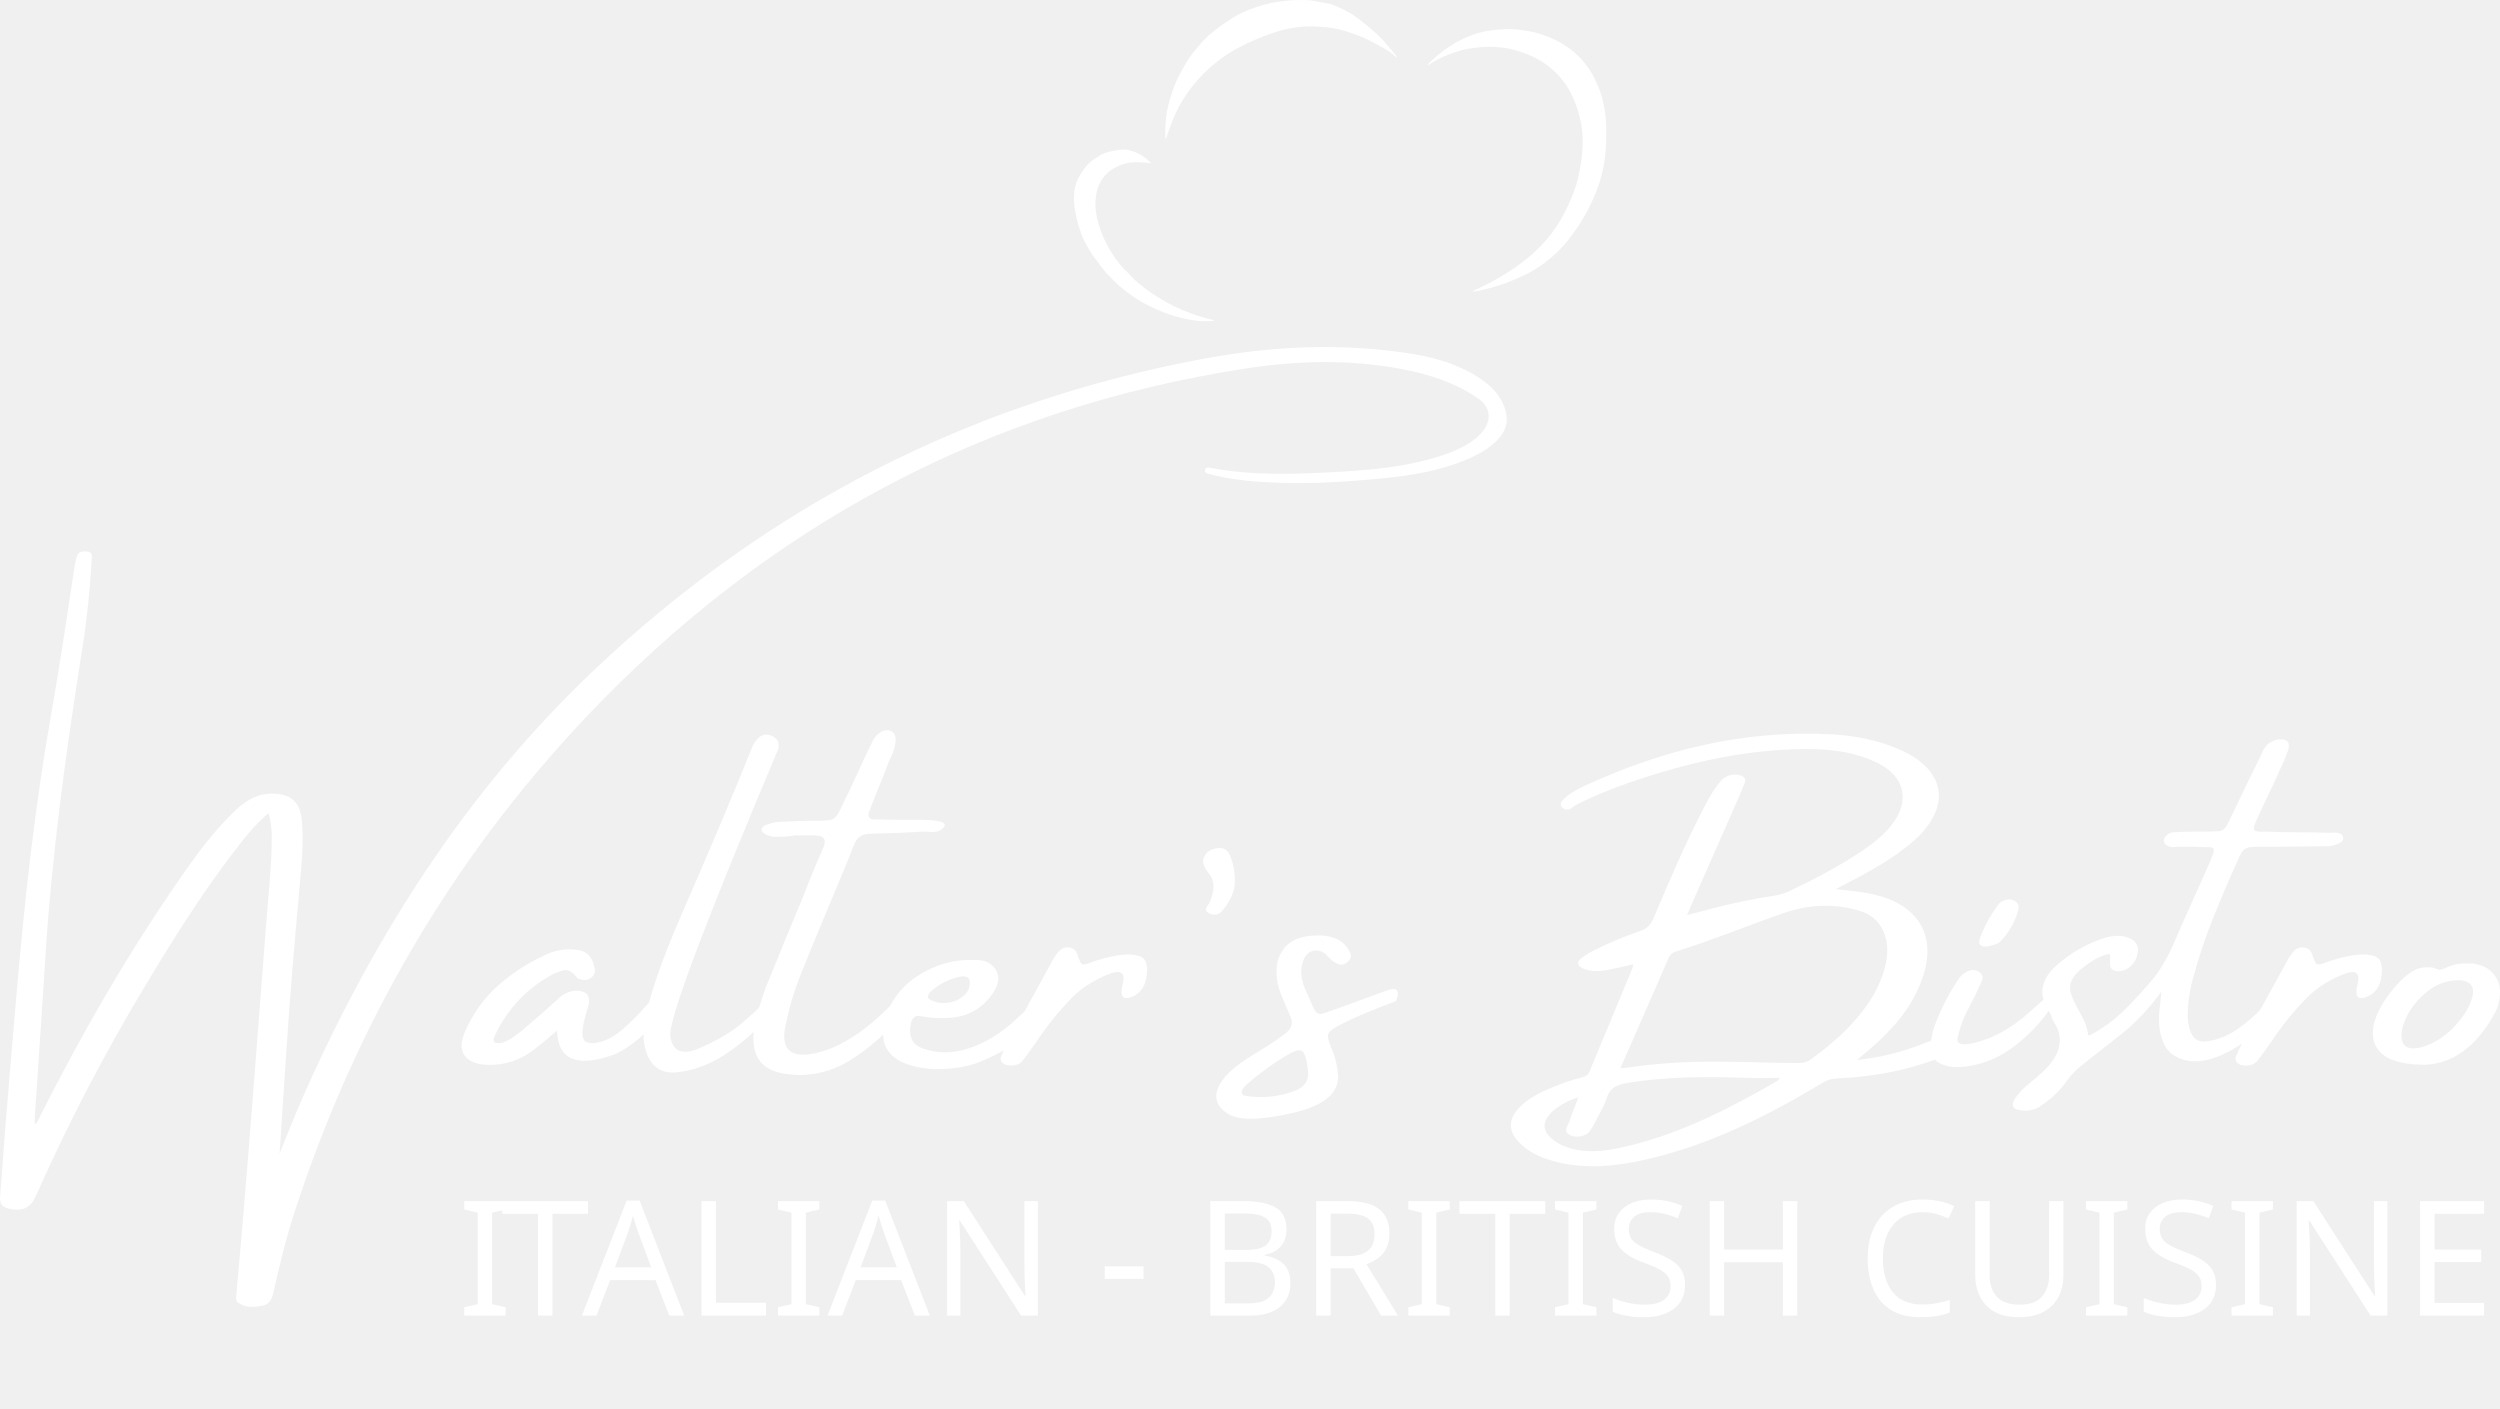
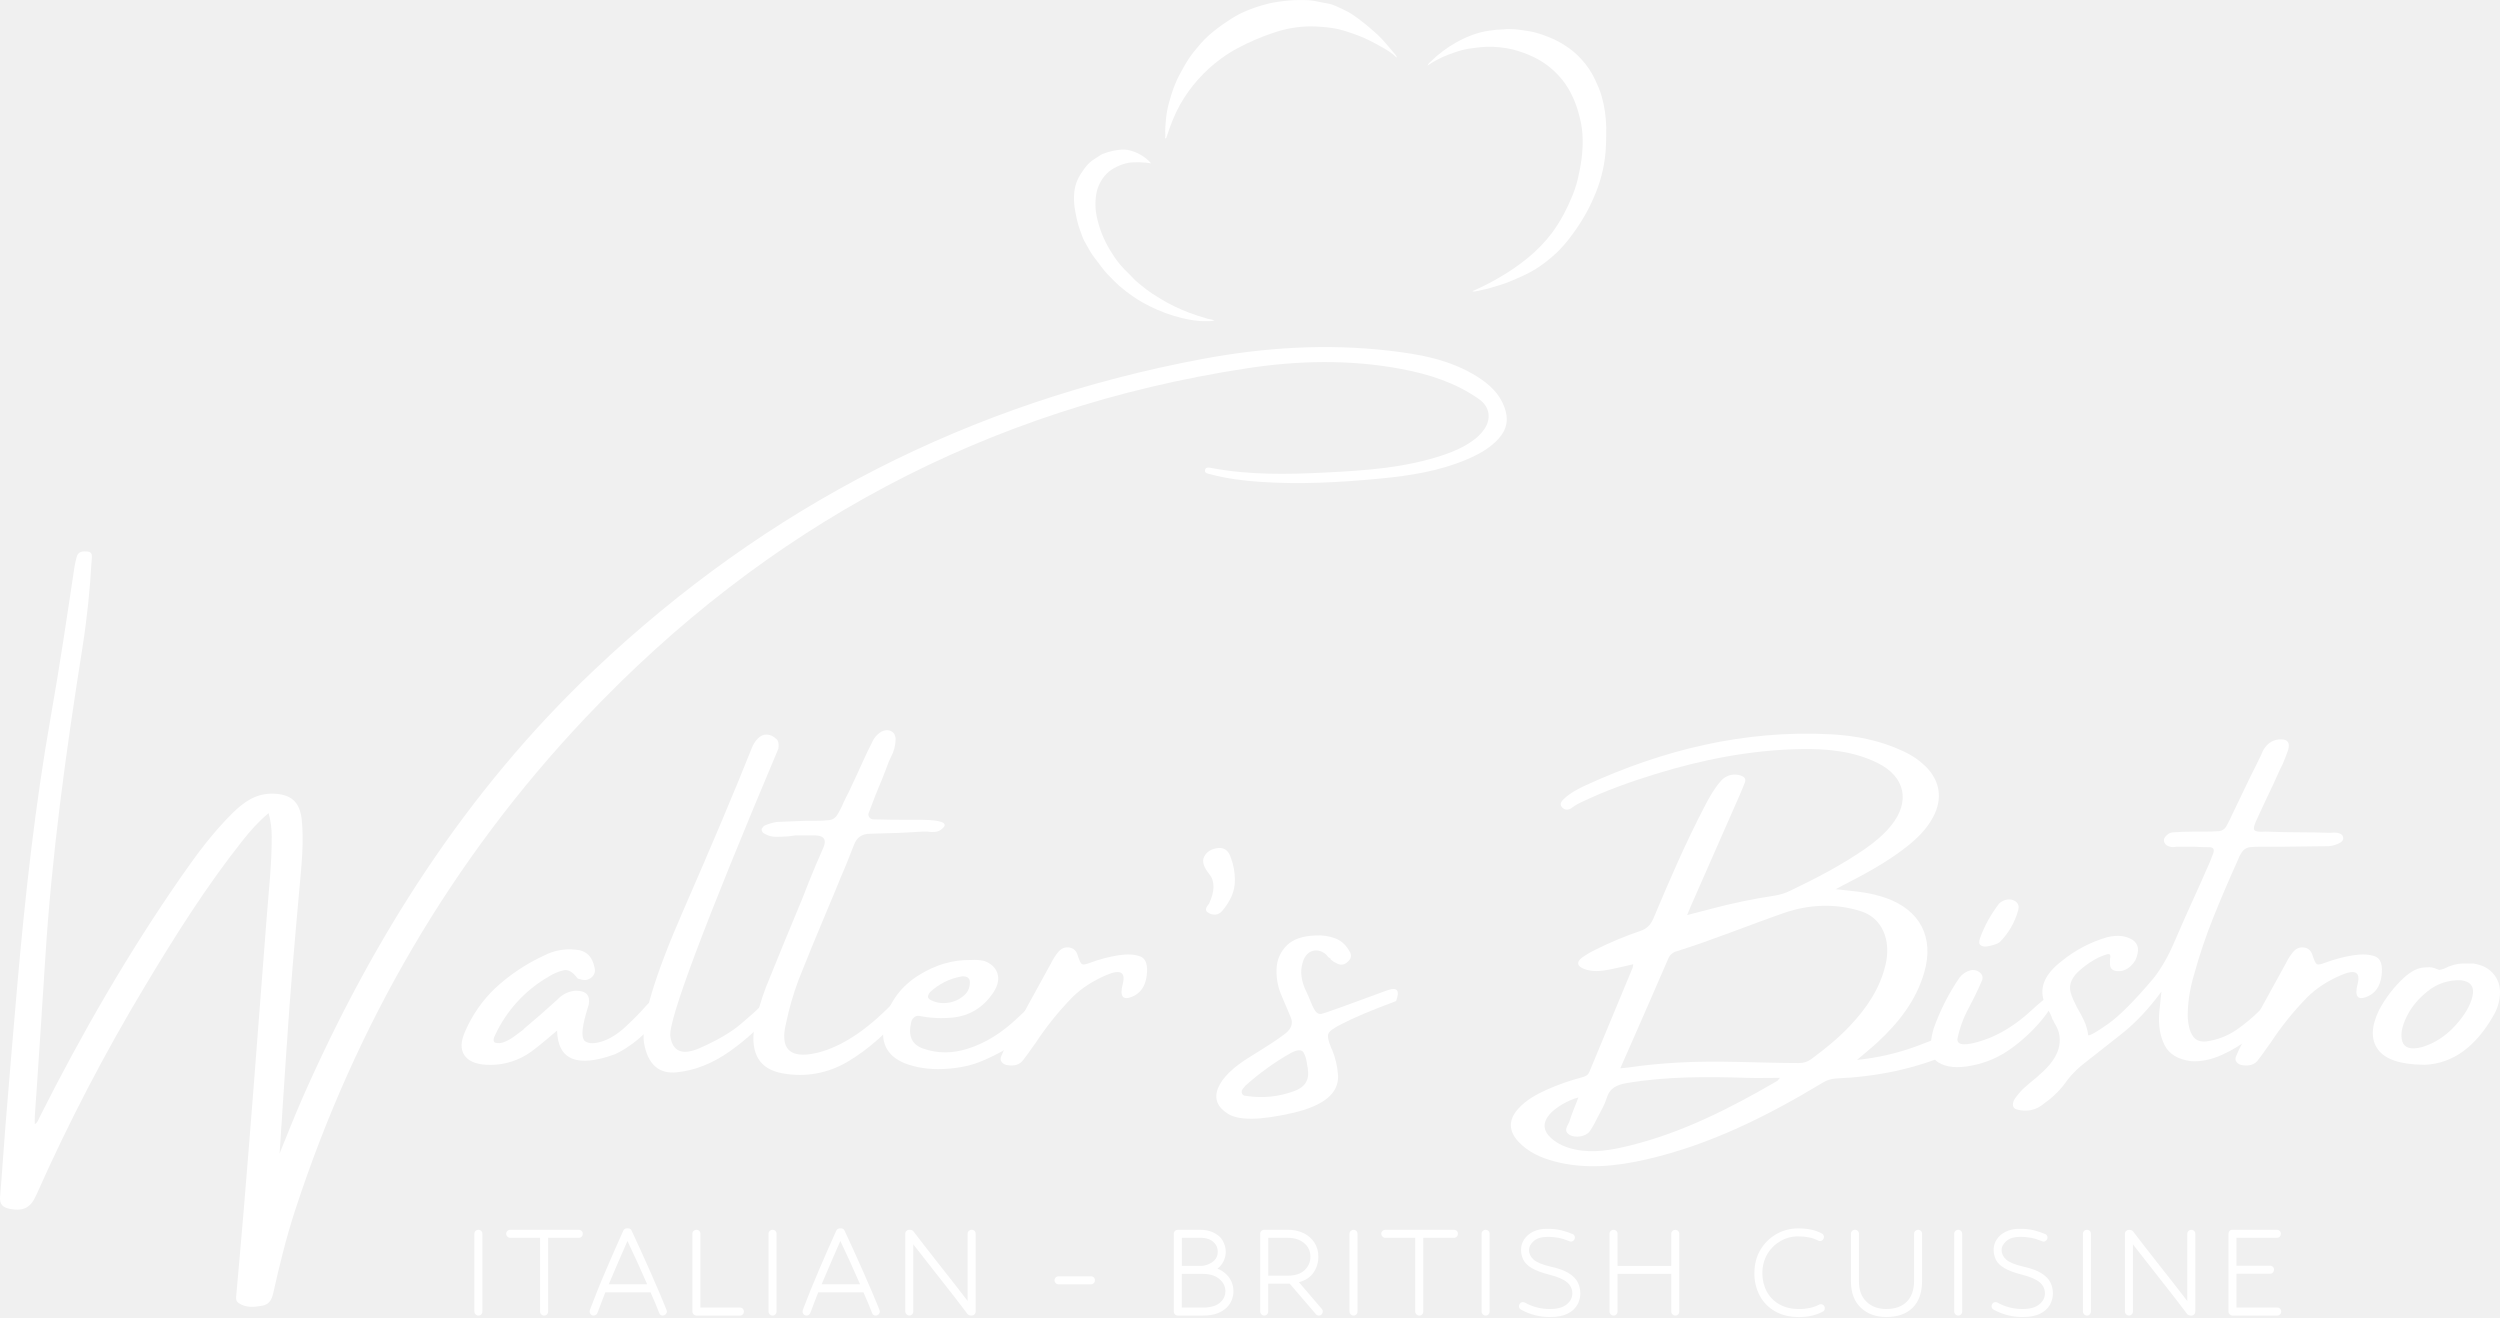
- <svg xmlns="http://www.w3.org/2000/svg" viewBox="0 0 2672.71 1505.87">
+ <svg xmlns="http://www.w3.org/2000/svg" viewBox="0 0 2672.71 1408.01">
  <defs>
-     <style>.cls-1,.cls-2{fill:#fff;}.cls-2{font-size:171.39px;font-family:Hubballi-Regular, Hubballi;letter-spacing:0.01em;}.cls-3{letter-spacing:-0.04em;}.cls-4{letter-spacing:0.01em;}</style>
+     <style>.cls-1{fill:#fff;}</style>
  </defs>
  <g id="Livello_2" data-name="Livello 2">
    <g id="Livello_1-2" data-name="Livello 1">
      <path class="cls-1" d="M1717.21,136.34a132,132,0,0,0-4.78-33c-1.7-6.5-4.57-12.56-7.38-18.65a85.44,85.44,0,0,0-14.55-21.51,84.5,84.5,0,0,0-17.7-14.77,97.27,97.27,0,0,0-16.53-8.55c-7.22-2.84-14.5-5.45-22.26-6.63-6.63-1-13.21-2.19-20-2.13-1.18,0-2.38,0-3.56,0a43.3,43.3,0,0,1-5.31.41,71.18,71.18,0,0,0-11.2,1.1,3.26,3.26,0,0,1-1.11.06c-13.22,1.74-25.36,6.65-36.82,13.13a129.3,129.3,0,0,0-25.86,19.47c-1.37,1.32-3.13,2.38-4,4.85a109.38,109.38,0,0,1,17.79-9.84,161.25,161.25,0,0,1,19.38-6.79A77.87,77.87,0,0,1,1576,51.3,119.4,119.4,0,0,1,1589.37,50a109.69,109.69,0,0,1,28,2.91A122.65,122.65,0,0,1,1639.62,61a87,87,0,0,1,27.44,20.67c9.11,10,15.1,21.9,19.25,34.72,1.32,4.08,2.34,8.24,3.3,12.42,2.73,11.85,2.88,23.82,1.8,35.84a179.31,179.31,0,0,1-3.44,21.22,124.15,124.15,0,0,1-6.64,22.61,211.4,211.4,0,0,1-9.78,20.92,162.8,162.8,0,0,1-12.17,19.37,155.81,155.81,0,0,1-26.08,27A221.59,221.59,0,0,1,1605,295.45a259.61,259.61,0,0,1-30.86,15.84,4.39,4.39,0,0,0,3.17.22c5.21-1.3,10.54-2,15.7-3.61,7-2.15,14.1-4,20.81-6.81,9.58-4.06,19.23-8,28.14-13.58a149.82,149.82,0,0,0,21.84-17,137.73,137.73,0,0,0,13.3-14.72,228.2,228.2,0,0,0,16.31-23.88,175.2,175.2,0,0,0,10-19.77,149.83,149.83,0,0,0,13.07-49.64C1717.16,153.78,1717.24,145.06,1717.21,136.34Z" />
      <path class="cls-1" d="M1246,148.07c-.88-.92,0-1.92-.13-2.87-.51-6.7.22-13.37.86-20a100.15,100.15,0,0,1,3.17-15.81c2.81-10.57,6.37-20.93,11.66-30.54,4.2-7.63,8.28-15.42,13.75-22.21,5.27-6.53,10.55-13.11,16.87-18.7a174.23,174.23,0,0,1,21-15.82,110.06,110.06,0,0,1,16.61-9.38,159.32,159.32,0,0,1,27-9.06A160.38,160.38,0,0,1,1399.1.24c6.65.41,12.94,2.4,19.43,3.32,7.07,1,13,4.59,19.25,7.4,5.82,2.64,11.09,6.57,16.25,10.47,6.47,4.87,12.64,10.1,18.62,15.55a120.05,120.05,0,0,1,8.95,9.5c3.4,3.84,6.65,7.83,10,11.73a10.49,10.49,0,0,1,1.76,2.93.48.48,0,0,1-.81,0c-4.72-4.88-10.61-8.18-16.41-11.42-7.71-4.31-15.53-8.51-23.83-11.61-9.21-3.44-18.53-6.83-28.28-8.17a168.45,168.45,0,0,0-23.6-1.75,125,125,0,0,0-39.58,7.05,248.73,248.73,0,0,0-37.91,16.36,147.77,147.77,0,0,0-17.55,11.06,156.4,156.4,0,0,0-43.77,49.14c-6.11,11-10.54,22.51-14.34,34.38C1247.05,146.92,1247,147.83,1246,148.07Z" />
      <path class="cls-1" d="M1291.37,340.86c-7-2-14-4.19-20.88-6.83-5.15-2-10.19-4.24-15.15-6.59a164.63,164.63,0,0,1-16-8.84,142.39,142.39,0,0,1-14.11-9.41c-5-4-10.22-7.8-14.61-12.64-2.72-3-5.75-5.83-8.66-8.72a97.76,97.76,0,0,1-13.46-17.6,114.31,114.31,0,0,1-14.37-32,90.71,90.71,0,0,1-2.53-11.88,67.19,67.19,0,0,1,0-15.91,41.44,41.44,0,0,1,11.31-24.58c5.42-5.71,15.87-10.55,23.79-11.84,6.29-1,17.48-.58,24,.62a45.29,45.29,0,0,0-25.08-14.37c-8-1.5-20.68,1.85-26.48,4.19a16,16,0,0,0-3.11,1.66c-1.63,1.11-4.4,2.82-6.74,4.37-6.21,4.09-9.59,8.9-13.64,15.09a43.36,43.36,0,0,0-7.1,19.11,71,71,0,0,0,1,21.41c1.34,6.89,2.63,13.79,5.25,20.36,1.46,3.65,2.43,7.55,4.32,11,3.7,6.61,7.09,13.4,11.94,19.37,4.42,5.45,8.14,11.44,13.12,16.48,4.1,4.16,8.07,8.43,12.45,12.31a160.49,160.49,0,0,0,14.55,11.22,137,137,0,0,0,17.87,10.48,163.52,163.52,0,0,0,34.22,12.64c8.66,2.09,17.4,3.64,26.35,3.37,2.74-.09,5.54.17,8.67-.64C1295.74,341.35,1293.47,341.46,1291.37,340.86Z" />
      <path class="cls-1" d="M704.65,1069.58q5.91,3.4.88,16.52A178.46,178.46,0,0,1,689.89,1104a118.61,118.61,0,0,1-18.16,14.88c-.51,0-.76.17-.76.51a87.43,87.43,0,0,1-13.87,7.82q-60.29,21.69-61.55-25.48-24.46,21.19-32.79,26a74.61,74.61,0,0,1-43.13,10.6q-17.16-1-23.33-10.47t1.13-25.61a142.53,142.53,0,0,1,31.53-45.4,200.48,200.48,0,0,1,53.22-35.56,58.62,58.62,0,0,1,32.79-6.06q17.16,1,20.69,19.42a9.55,9.55,0,0,1-2.78,9.84q-5.55,5.05-12.86,2.27a5.31,5.31,0,0,1-1.39-.25,3.15,3.15,0,0,1-1.39-.76q-7.31-10.08-14.75-8.45a53,53,0,0,0-15.77,6.69A140.44,140.44,0,0,0,529,1107.29a10.11,10.11,0,0,0-1.26,3.91,3.58,3.58,0,0,0,1.26,3.4,14.58,14.58,0,0,0,10.09-.63,46.4,46.4,0,0,0,11.1-6.3q5.55-4.17,9.33-6.94l.51-.75q18.4-15.39,36.07-31.53a29.25,29.25,0,0,1,19.42-9.34q16.65,0,13.87,14.88-1.51,5.57-3.28,11.1-6.55,24-.5,28.13t18.54,0q12.48-4.17,25-15.89t21.06-21.44Q698.72,1066.17,704.65,1069.58Z" />
      <path class="cls-1" d="M811,1077.78q8.31-8.33,13.87-9.33c3.7-.67,6.09-.09,7.19,1.76s.38,4.38-2.15,7.57a257.91,257.91,0,0,1-49.69,46.16q-27.5,19.43-56.63,22.45t-35.18-31.79q-4.54-34.55,41.87-140.75t73.4-174a29.22,29.22,0,0,1,6.81-10.59q6.06-6.06,14.38-2.78a19.31,19.31,0,0,1,5.55,4q2.77,2.78,1.76,9.83-119.31,283-115.52,307.74t31.91,12.23q28.11-12.48,43.38-25.48T811,1077.78Z" />
      <path class="cls-1" d="M972.4,1076.26q-33.81,39.87-66.21,58.78a99.68,99.68,0,0,1-69.37,12.48q-36.95-6.43-30.4-49.56a285.29,285.29,0,0,1,12.36-42.38q19.43-48.18,39.35-95.85,6.55-17.15,13.88-34.56c1.17-2.52,2.27-5,3.28-7.56q2.76-6.32,5.55-12.87,4-11.1-8.83-11.6h-21.7c-2.52.34-5.13.67-7.82,1q-6.56.51-13,.5a23.13,23.13,0,0,1-12-3.28,4.34,4.34,0,0,1-2.39-1.89,5.71,5.71,0,0,1-.89-3.15,14.53,14.53,0,0,1,1.64-2.4,5.76,5.76,0,0,1,2.9-1.89,54,54,0,0,1,11.61-3.28q15.63-.75,31-1.26H872a107.13,107.13,0,0,0,15-.76,11.39,11.39,0,0,0,7.94-5.29A92.68,92.68,0,0,0,902,857.57q2.28-5,5.55-11.1,8.32-17.65,16.65-36.07,3.78-8.32,7.82-16.14a25.15,25.15,0,0,1,10.34-12.11q6.81-3.27,11.86.51a6.65,6.65,0,0,1,2.39,3.28,11.31,11.31,0,0,1,.89,4,41.3,41.3,0,0,1-5,19.42q-1,2-2.27,4.8-3.29,9.07-7.06,18.41-7.32,17.16-13.87,35.06c-1.18,2.19-1.23,4.12-.13,5.8a5.46,5.46,0,0,0,4.92,2.53q17.91.5,35.06.5h17.66q27.74.51,22.19,7.82-3.78,4.29-8.19,4.92a29,29,0,0,1-9-.13h-5.55q-28.24,1.77-56,2.27-12.85,0-17.15,11.61-4.53,11.1-8.83,22.19-6.3,14.64-11.85,28.51-5.55,13.11-11.1,26.48Q867,1014,853.59,1048a304,304,0,0,0-13.11,45.41q-10.61,42.12,32.54,32.28,42.38-10.08,88.78-61Q982,1051.8,972.4,1076.26Z" />
      <path class="cls-1" d="M1101.8,1101.24a143.89,143.89,0,0,1-34,24.59q-19.44,10.22-32.54,13.37a137,137,0,0,1-27,3.66q-22.2,1-40.87-6.06-30.51-12.36-21.18-47.17,8.82-30,35.81-46.91t55.75-16.4h.5a47.26,47.26,0,0,1,13.88,1q11.09,4,14.12,13.12t-4,20.18q-16.15,24.46-43.89,27.24a118.81,118.81,0,0,1-35.57-1.77,6.75,6.75,0,0,0-5.8,1.77,9.15,9.15,0,0,0-3,5.55q-5,21.69,13.37,27.74,22.71,7.83,47.17,0,28.24-8.82,53.73-33.29t29.38-22.83q3.92,1.65,2.4,9.46Q1116.42,1086.86,1101.8,1101.24Zm-107.46-40.61a10.47,10.47,0,0,0-2.14,3.9c-.42,1.44.13,2.74,1.64,3.92a29.64,29.64,0,0,0,19.17,3.65,32,32,0,0,0,17.53-7.82,17.59,17.59,0,0,0,6.18-15.76,5.18,5.18,0,0,0-3.53-4.16,11.29,11.29,0,0,0-5.55-.38A65.28,65.28,0,0,0,994.34,1060.63Z" />
      <path class="cls-1" d="M1225.9,1043.22q-2.26,17.4-16.4,22.7t-9.2-13.87q4.92-19.17-17.28-9.71t-36.58,23.83a322,322,0,0,0-39.34,48.94q-1.77,2.27-2.78,3.78-5,7.32-10.09,13.88a13.74,13.74,0,0,1-7.69,5.67,21.47,21.47,0,0,1-9,.38,9.56,9.56,0,0,1-6.56-3.28c-1.51-1.85-1.67-4-.5-6.56a147.26,147.26,0,0,1,6.56-13.87q22.7-42.12,46.16-84.5a1.47,1.47,0,0,0,.5-1,65.5,65.5,0,0,1,7.82-12.11q5-5.55,11.61-4.54t8.82,7.82q2.77,8.84,4.8,10t9.08-1.64a156.47,156.47,0,0,1,29.51-7.82q14.37-2.28,23.58,1.13T1225.9,1043.22Z" />
      <path class="cls-1" d="M1299.77,907q12.12-2.78,16.15,10.09a66.54,66.54,0,0,1,4.29,23.21A42.4,42.4,0,0,1,1316.3,959a69.53,69.53,0,0,1-9.46,14.63q-3.28,3.78-7.19,4.16a12.26,12.26,0,0,1-7.69-1.89q-5.57-2.77.5-9.58,9.58-20.43.38-31.78T1287.29,916Q1290.94,908.77,1299.77,907Z" />
      <path class="cls-1" d="M1492.52,1070.21q-39.86,14.89-57.51,24.22-12.87,6.3-14.76,10.46t2.9,15.26a3,3,0,0,0,.76,1.52,88.14,88.14,0,0,1,6.56,27.74q1.76,29-49.32,40.61t-68.35.76q-17.28-10.85-10.6-27.49t34.69-33.8q28-17.16,37.45-24.72t5.68-16.9c-.84-2.19-1.77-4.37-2.77-6.56q-3.29-7.82-6.82-16.14a64.48,64.48,0,0,1-5.67-29.77,36.68,36.68,0,0,1,10.85-24.59q10-10,30.89-10.72a51.49,51.49,0,0,1,21.19,3.15q9.33,3.66,14.89,13.5,4.53,6.81-2.78,12.36a9,9,0,0,1-10.34,1,26.58,26.58,0,0,1-6.81-4.28v-.76c-1-.67-1.94-1.34-2.78-2a13.39,13.39,0,0,0-3.28-3.53q-6.55-4.78-13.24-2.9t-10,10.21a40.47,40.47,0,0,0-2.27,13.37,48.91,48.91,0,0,0,3.78,16.15q2.28,4.79,4,8.83,4.27,11.1,7.06,15.26t6.68,3.53q3.91-.63,71.51-25.61Q1498.83,1053.57,1492.52,1070.21Zm-109.22,96.36q17.65-6.06,14.88-23.71a9,9,0,0,0-.5-2.78q-1-9.58-4-14.75t-13.62.37a277.18,277.18,0,0,0-48.43,34.81c-1,1.18-1.93,2.27-2.78,3.28l-.5.76a4.39,4.39,0,0,0-.5,4.54q1,2.52,4.54,2.52A101.35,101.35,0,0,0,1383.3,1166.57Z" />
      <path class="cls-1" d="M2181.71,1091.78a178.9,178.9,0,0,1-31.91,29.38,105.16,105.16,0,0,1-41.62,18q-23.2,4.66-36.07-3.41t-5-35.81a235.83,235.83,0,0,1,27.74-54.74,21.4,21.4,0,0,1,11.6-7.82,11.24,11.24,0,0,1,9.72,1.89c2.77,2.11,3.82,4.75,3.15,8q-3.78,9.08-8.32,18.16t-6.06,11.85a118.49,118.49,0,0,0-12.36,33.8q0,10.1,27,1.27t52.47-32.42q25.47-23.58,24.34-13.87T2181.71,1091.78Zm-44-84.38a19.6,19.6,0,0,1-5.17,2.4,43.44,43.44,0,0,1-8.32,2q-4.42.63-6.94-1.39c-1.68-1.34-1.76-4-.25-8.07a141.7,141.7,0,0,1,8.45-18.54,165.07,165.07,0,0,1,11.48-17.53,15.78,15.78,0,0,1,9.83-4.67,11.49,11.49,0,0,1,8.83,2.78q3.53,3.15,2,8.7A76.76,76.76,0,0,1,2137.69,1007.4Z" />
      <path class="cls-1" d="M2310.73,1060.12q-19.93,27.24-42.63,45.28t-38.34,30.14a103.72,103.72,0,0,0-19.42,18.92,97.48,97.48,0,0,1-24,24.47q-7.58,6.55-15.39,7.94a31.69,31.69,0,0,1-15.14-.88,4.92,4.92,0,0,1-3.78-4c-.33-2,.25-4.37,1.77-7.06a77.64,77.64,0,0,1,9.33-11.1q7.32-6.55,14.88-12.61a8.32,8.32,0,0,0,1.77-1.77q27.24-22.7,21.18-45.9a43.77,43.77,0,0,0-5-10.6,9.07,9.07,0,0,0-1.77-3.28,34.52,34.52,0,0,0-2.77-6.81,75.9,75.9,0,0,1-6.56-13.37q-6.81-22.18,19.42-42.12a137,137,0,0,1,48.69-25.48q16.14-3.78,26.73,2.78,10.1,6.55,3.28,21.69-5.55,9.33-14.37,11.6-12.12,1.77-12.87-6.55v-6.31a6.4,6.4,0,0,0,.13-4.16c-.42-.93-1.48-1.18-3.16-.76a75.53,75.53,0,0,0-9.08,3.41,92.33,92.33,0,0,0-18.91,12.61q-14.38,11.85-11.1,24.47a52.31,52.31,0,0,0,2.77,7.82q2.28,4.53,4,8.32,4.28,7.32,7.69,14.5a50,50,0,0,1,4.41,15.52q3.28.49,21.32-12.24t48.56-48.81q12.35-15.63,22.32-39t27.11-60.91l10.6-24,3.28-8.32q3.27-7.82-3.79-7.82-7.82,0-15.63-.5h-19.43a14.11,14.11,0,0,1-10.59-1.52,9,9,0,0,1-2.4-3.15,6,6,0,0,1,.13-4.67,14.14,14.14,0,0,1,4.29-4.41,9.57,9.57,0,0,1,5.29-1.64q9.84-.76,20.44-.76h12.36q7.56,0,15.89-.5a10,10,0,0,0,7.82-5.05q3.27-6,6.05-12.1l18.41-38.35q6.55-13.36,12.87-26l.5-1.26a25.46,25.46,0,0,1,2.27-4.79q7.07-11.1,19.42-10.59,9.84.49,6.56,11.6-2.26,6.55-5.55,14.38l-2.77,5.55-7.32,16.14q-8.82,18.42-17.15,36.57-5,10.1-3.28,12.62t12.11,1.76q19.43.76,38.84.76,13.88,0,27.75.5h2.78a25.17,25.17,0,0,1,7.06,0,11.72,11.72,0,0,1,5.3,2.27c.33.68.67,1.39,1,2.15a3.55,3.55,0,0,1,0,2.65,5.22,5.22,0,0,1-2.14,2.9,15.73,15.73,0,0,1-2.9,1.64,30.41,30.41,0,0,1-14.38,2.77h-2.27l-42.12.51h-25q-5.05,0-10.6.5a12.16,12.16,0,0,0-9.33,6.31,23.92,23.92,0,0,0-3.28,6.55q-13.87,30.52-26.36,61.55a559.12,559.12,0,0,0-20.81,61.55q-7.32,24.46-6.81,46.66.75,12.36,5.42,19.3t14.76,5.67a74.54,74.54,0,0,0,31.78-12.23,180.52,180.52,0,0,0,24.72-20.56,127.2,127.2,0,0,1,21.19-18.16q4.79-2.78,6.18-1.64a3.79,3.79,0,0,1,1.14,3.53,15.52,15.52,0,0,1-1.27,4.67,41.37,41.37,0,0,1-5.92,9.46q-3.66,4.41-4.67,5.67l-.5.51a173.76,173.76,0,0,1-25.1,24.09,144.23,144.23,0,0,1-31.91,19.42q-16.9,7.44-32.29,6.43-21.18-2.77-28.38-17.28t-5.67-34.43Z" />
      <path class="cls-1" d="M2546.07,1043.22q-2.27,17.4-16.4,22.7t-9.2-13.87q4.92-19.17-17.28-9.71t-36.58,23.83a322.08,322.08,0,0,0-39.35,48.94c-1.17,1.51-2.1,2.77-2.77,3.78q-5,7.32-10.09,13.88a13.74,13.74,0,0,1-7.69,5.67,21.47,21.47,0,0,1-9,.38,9.54,9.54,0,0,1-6.56-3.28c-1.51-1.85-1.67-4-.5-6.56a147.26,147.26,0,0,1,6.56-13.87q22.7-42.12,46.16-84.5a1.47,1.47,0,0,0,.5-1,65,65,0,0,1,7.82-12.11q5-5.55,11.6-4.54t8.83,7.82q2.78,8.84,4.8,10t9.08-1.64a156.47,156.47,0,0,1,29.51-7.82q14.37-2.28,23.58,1.13T2546.07,1043.22Z" />
      <path class="cls-1" d="M2591.22,1138.32h-.76q-36.57-.51-48.17-16.27t1-42a130.07,130.07,0,0,1,26.74-34.81,54.09,54.09,0,0,1,11.35-8.07,27.92,27.92,0,0,1,13.12-3,18,18,0,0,1,9.84,1.51,30,30,0,0,1,3.53,1.27,30.31,30.31,0,0,0,8.32-2.78,8.7,8.7,0,0,1,2.78-1.26,41.67,41.67,0,0,1,17.65-2.78h7.82q14.88,2.28,22.45,12.49t5.3,24.85a48.59,48.59,0,0,1-5.55,16.64q-29,52-73.91,54.24Zm39.85-90.31a52.37,52.37,0,0,0-35.44,11.48q-15.51,12.24-23.07,28.13t-4.17,26.1q3.41,10.21,21.06,5.68,19.93-6.06,35.19-22.7t18.67-31.66Q2646.72,1050,2631.07,1048Z" />
      <path class="cls-1" d="M287.14,869.26c-11.16,9.4-19.62,19.08-27.62,29.16-38.81,48.92-72,101.62-104.06,155.07A2043.88,2043.88,0,0,0,38.77,1277.66c-6.06,13.73-13.81,17.44-28.16,14.75C3.21,1291-.63,1287.65.08,1279.36c2.18-25.41,3.72-50.86,5.79-76.28q6-73.83,12.42-147.64c8.49-97.07,19.12-193.89,36.1-289.91,9.35-52.84,17.2-105.92,25.16-159a98.86,98.86,0,0,1,2.38-11c1.66-6.12,6.5-6.39,11.59-5.89,5.75.57,4.73,5.08,4.52,8.61-1.79,31.36-4.92,62.63-9.83,93.64-17.66,111.38-33.1,223-40,335.66-3.38,55.46-7.31,110.89-11,166.34-.15,2.38,0,4.78,0,7.91,3.26-1.82,3.79-4.82,5-7.2C87.32,1105,137.31,1018.36,194.59,936c16.27-23.39,33.3-46.22,53.6-66.34,12.06-11.94,25.27-21.59,43.58-21.17,19.57.45,29,8.88,30.89,28.53,2.28,23.68-.23,47.22-2.35,70.73-5.18,57.48-10.23,115-13.91,172.56-2.36,36.92-4.9,73.82-7.51,112.86,8.43-20.53,15.67-39.29,23.75-57.67,75.87-172.59,175.37-329.4,313-459.64,184.17-174.25,401.07-285.7,650.64-332.23,65.74-12.26,132.17-16.39,198.89-8.71,32.93,3.8,65.46,9.66,94.2,27.79,12.62,8,23.33,17.53,28.89,32.31,4.93,13.14,2.83,24.1-6.31,34.15s-21,16.53-33.44,21.84c-29.73,12.7-61.28,17.58-93.1,20.63-42.78,4.11-85.67,6.47-128.67,3.48-17.67-1.23-35.19-3.43-52.34-8-2.69-.72-7-1-6.12-4.78.82-3.58,4.9-2.38,7.65-1.87,39.89,7.42,80.14,6.76,120.35,4.74,43.14-2.17,86.3-4.95,127.7-19.07,10.44-3.56,20.48-8,29.59-14.37a50.1,50.1,0,0,0,13.21-12.84c7.91-11.65,5.81-24.23-5.73-32.32-24.9-17.49-53.17-26.53-82.69-32.1-55-10.36-110.27-9.16-165.21-.77C1054.26,436.3,819,563.17,626,767.25c-143.15,151.43-245.62,328.23-310.43,526.5-9.51,29.1-16.78,58.82-23.44,88.68-1.54,6.89-4.26,12.15-11.74,13.49-8.84,1.6-17.71,2.43-25.62-3.1-3.09-2.15-2.37-5.76-2.09-9,2.59-29.68,5.33-59.34,7.79-89q5.52-66.6,10.72-133.23,7-89.91,13.85-179.83c2.21-29.17,5.6-58.27,5.45-87.58A92.71,92.71,0,0,0,287.14,869.26Z" />
    </g>
    <g id="Livello_3" data-name="Livello 3">
-       <text class="cls-2" transform="translate(489.48 1406.46)">I<tspan class="cls-3" x="45.76" y="0">T</tspan>
-         <tspan class="cls-4" x="132.65" y="0">ALIAN - BRITISH CUISINE</tspan>
-       </text>
+       <path class="cls-1" d="M515.7,1402.18a4.27,4.27,0,0,1-1.2,3,4,4,0,0,1-3.08,1.28,4.39,4.39,0,0,1-4.29-4.28v-83.12a4,4,0,0,1,1.29-3.09,4.31,4.31,0,0,1,3-1.2,4.11,4.11,0,0,1,4.28,4.29Z" />
+       <path class="cls-1" d="M581.69,1406.46a4.07,4.07,0,0,1-3-1.28,4.11,4.11,0,0,1-1.29-3v-78.84h-32a4.37,4.37,0,0,1-4.28-4.28,4.06,4.06,0,0,1,1.28-3.09,4.31,4.31,0,0,1,3-1.2h73.36a4.11,4.11,0,0,1,4.28,4.29,4.27,4.27,0,0,1-1.2,3,4.05,4.05,0,0,1-3.08,1.28H586v78.84a4.27,4.27,0,0,1-1.2,3A4,4,0,0,1,581.69,1406.46Z" />
+       <path class="cls-1" d="M708.68,1406.46a3.88,3.88,0,0,1-3.94-2.74q-1.71-4.62-4.11-10.28t-5.14-11.83H647.16q-2.42,6.18-4.55,11.74t-3.85,10.2a4.2,4.2,0,0,1-1.72,2.14,4.6,4.6,0,0,1-2.57.77,3.9,3.9,0,0,1-2.82-1.28,4.3,4.3,0,0,1-1.29-3.17,6.15,6.15,0,0,1,.26-1.46c.17-.62.65-1.91,1.45-3.85Q635,1389,639,1379t8.65-20.73q4.64-10.8,9.43-21.77t9.25-20.74a4.2,4.2,0,0,1,4.11-2.57h.69q3.09,0,4.11,2.4,4.63,9.94,9.86,21.42t10.2,22.71q5,11.23,9.08,20.91t6.68,16a31.05,31.05,0,0,1,1.63,4.11,7.31,7.31,0,0,1,.26,1.37,4.39,4.39,0,0,1-4.29,4.28ZM691.89,1373q-5-11.47-10.46-23.48t-10.62-22.79q-4.8,11-10,22.88t-10,23.39Z" />
+       <path class="cls-1" d="M744.5,1406.46a4.37,4.37,0,0,1-4.28-4.28v-83.12a4,4,0,0,1,1.28-3.09,4.31,4.31,0,0,1,3-1.2,4.11,4.11,0,0,1,4.29,4.29v78.84H791a4.11,4.11,0,0,1,4.28,4.28,4.27,4.27,0,0,1-1.2,3,4,4,0,0,1-3.08,1.28Z" />
+       <path class="cls-1" d="M830.19,1402.18a4.27,4.27,0,0,1-1.2,3,4,4,0,0,1-3.08,1.28,4.39,4.39,0,0,1-4.29-4.28v-83.12a4,4,0,0,1,1.29-3.09,4.31,4.31,0,0,1,3-1.2,4.11,4.11,0,0,1,4.28,4.29Z" />
+       <path class="cls-1" d="M936.28,1406.46a3.87,3.87,0,0,1-3.94-2.74q-1.73-4.62-4.11-10.28t-5.15-11.83H874.75q-2.4,6.18-4.54,11.74t-3.86,10.2a4.18,4.18,0,0,1-1.71,2.14,4.63,4.63,0,0,1-2.57.77,3.92,3.92,0,0,1-2.83-1.28A4.33,4.33,0,0,1,858,1402a6,6,0,0,1,.25-1.46c.18-.62.66-1.91,1.46-3.85q2.91-7.73,6.94-17.66t8.66-20.73q4.62-10.8,9.42-21.77T894,1315.8a4.2,4.2,0,0,1,4.11-2.57h.69a4,4,0,0,1,4.11,2.4q4.62,9.94,9.85,21.42t10.2,22.71q5,11.23,9.09,20.91t6.68,16a32.6,32.6,0,0,1,1.63,4.11,7,7,0,0,1,.25,1.37,4.37,4.37,0,0,1-4.28,4.28ZM919.48,1373q-5-11.47-10.45-23.48t-10.63-22.79l-10,22.88q-5.24,11.91-10,23.39Z" />
+       <path class="cls-1" d="M1034.31,1404.75q-5.83-7.87-13.45-17.65t-15.69-20q-8.05-10.2-15.51-19.79t-13.28-17v71.81a4.27,4.27,0,0,1-1.2,3,4,4,0,0,1-3.08,1.28,4.39,4.39,0,0,1-4.29-4.28v-83.12a4,4,0,0,1,1.29-3.09,4.11,4.11,0,0,1,2.83-1.2c2.28,0,3.82.58,4.62,1.72q4.29,5.65,11.14,14.48t15,19.19q8.14,10.38,16.45,20.91t15.34,19.8v-71.81a4,4,0,0,1,1.29-3.09,4.28,4.28,0,0,1,3-1.2,4.11,4.11,0,0,1,4.28,4.29v83.12a4.27,4.27,0,0,1-1.2,3,3.82,3.82,0,0,1-2.91,1.28Q1035.51,1406.46,1034.31,1404.75Z" />
+       <path class="cls-1" d="M1166.27,1364.48a4.1,4.1,0,0,1,4.29,4.28,4.27,4.27,0,0,1-1.2,3,4,4,0,0,1-3.09,1.28h-34.61a4.07,4.07,0,0,1-3-1.28,4.11,4.11,0,0,1-1.29-3,4,4,0,0,1,1.29-3.09,4.27,4.27,0,0,1,3-1.19Z" />
+       <path class="cls-1" d="M1259.16,1406.46a4.07,4.07,0,0,1-3-1.28,4.11,4.11,0,0,1-1.29-3v-83.12a4,4,0,0,1,1.29-3.09,4.27,4.27,0,0,1,3-1.2H1283a32,32,0,0,1,12.68,2.23,28.83,28.83,0,0,1,8.4,5.31,21.14,21.14,0,0,1,4.63,7.29,22.75,22.75,0,0,1,0,17.31,21.41,21.41,0,0,1-4.63,7.11l-1.12,1.11a7,7,0,0,1-1.45,1.12,29,29,0,0,1,9.59,6.17,24.57,24.57,0,0,1,7.55,18,25.81,25.81,0,0,1-1.72,9.17,22.67,22.67,0,0,1-5.31,8.14,29.25,29.25,0,0,1-9.94,6.26q-6.17,2.49-15.94,2.48Zm25.37-53.13a22.72,22.72,0,0,0,8-2,18.67,18.67,0,0,0,5.4-3.51,12.59,12.59,0,0,0,3.94-9.77,13.1,13.1,0,0,0-3.94-9.6,15.32,15.32,0,0,0-5.91-3.77,26.06,26.06,0,0,0-9-1.37h-19.54v30Zm-21.08,8.57v36h22.28a36.27,36.27,0,0,0,12.25-1.72,18.83,18.83,0,0,0,7.46-4.63,15.19,15.19,0,0,0,4.63-11.14,16.26,16.26,0,0,0-5.15-11.82q-6.68-6.69-18.68-6.69Z" />
+       <path class="cls-1" d="M1410,1406.46a4.2,4.2,0,0,1-3.25-1.54l-27.94-32.56h-23v29.82a4.31,4.31,0,0,1-1.2,3,4,4,0,0,1-3.09,1.28,4.37,4.37,0,0,1-4.28-4.28v-83.12a4.06,4.06,0,0,1,1.28-3.09,4.31,4.31,0,0,1,3-1.2h25.19a37.45,37.45,0,0,1,17.4,3.77,28.45,28.45,0,0,1,11.31,10.2,27.31,27.31,0,0,1,4,14.83,29.47,29.47,0,0,1-5.06,16.79q-5.06,7.55-15.68,10.46l24.51,28.62a3.68,3.68,0,0,1,1,2.74,4.34,4.34,0,0,1-1.2,2.91A3.9,3.9,0,0,1,1410,1406.46Zm-54.15-83.12v40.45h20.9q11.83,0,18-5.91a19.1,19.1,0,0,0,6.17-14.31,18.07,18.07,0,0,0-6.77-14.66q-6.77-5.57-17.4-5.57Z" />
+       <path class="cls-1" d="M1451.28,1402.18a4.3,4.3,0,0,1-1.19,3,4,4,0,0,1-3.09,1.28,4.37,4.37,0,0,1-4.28-4.28v-83.12A4,4,0,0,1,1444,1316a4.31,4.31,0,0,1,3-1.2,4.1,4.1,0,0,1,4.28,4.29Z" />
+       <path class="cls-1" d="M1517.27,1406.46a4.39,4.39,0,0,1-4.29-4.28v-78.84h-32a4.39,4.39,0,0,1-4.28-4.28,4,4,0,0,1,1.29-3.09,4.27,4.27,0,0,1,3-1.2h73.36a4.11,4.11,0,0,1,4.28,4.29,4.27,4.27,0,0,1-1.2,3,4.05,4.05,0,0,1-3.08,1.28h-32.74v78.84a4.27,4.27,0,0,1-1.2,3A4,4,0,0,1,1517.27,1406.46Z" />
+       <path class="cls-1" d="M1592.5,1402.18a4.3,4.3,0,0,1-1.19,3,4,4,0,0,1-3.09,1.28,4.37,4.37,0,0,1-4.28-4.28v-83.12a4,4,0,0,1,1.28-3.09,4.31,4.31,0,0,1,3-1.2,4.1,4.1,0,0,1,4.28,4.29Z" />
+       <path class="cls-1" d="M1675.45,1326.08a50.91,50.91,0,0,0-9-2.74,64.63,64.63,0,0,0-12.77-1q-8.75,0-13.88,4.37t-5.15,9.86q0,5.49,4.8,9.94t18.68,7.71q12.34,2.74,19.11,7t9.52,9.68a26,26,0,0,1,2.74,11.91,24.7,24.7,0,0,1-3.17,12.09,23.74,23.74,0,0,1-10.29,9.42q-7.11,3.69-18.93,3.69a62.88,62.88,0,0,1-31-7.89,4.22,4.22,0,0,1-2.23-3.77,4.38,4.38,0,0,1,1.2-2.91,3.9,3.9,0,0,1,3.08-1.37,4.61,4.61,0,0,1,2.06.51,53.87,53.87,0,0,0,26.91,6.86q11.64,0,17.73-4.89t6.09-11.74a15,15,0,0,0-5.74-12q-5.75-4.8-18.77-8.06-12.17-3.09-18.77-7t-9.08-8.91a24.13,24.13,0,0,1-2.48-11,19.54,19.54,0,0,1,3.17-10.54,23.79,23.79,0,0,1,9.34-8.31,32,32,0,0,1,15.08-3.26,63.87,63.87,0,0,1,15.17,1.46,94.45,94.45,0,0,1,12.08,4,3.87,3.87,0,0,1,2.74,3.94,4.41,4.41,0,0,1-4.28,4.29,3.3,3.3,0,0,1-1-.26Z" />
+       <path class="cls-1" d="M1791,1406.46a4.39,4.39,0,0,1-4.29-4.28V1361.9h-57.41v40.28a4.27,4.27,0,0,1-1.2,3,4,4,0,0,1-3.09,1.28,4.37,4.37,0,0,1-4.28-4.28v-83.12A4.06,4.06,0,0,1,1722,1316a4.31,4.31,0,0,1,3-1.2,4.11,4.11,0,0,1,4.29,4.29v34.27h57.41v-34.27A4,4,0,0,1,1788,1316a4.29,4.29,0,0,1,3-1.2,4.11,4.11,0,0,1,4.28,4.29v83.12a4.27,4.27,0,0,1-1.2,3A4,4,0,0,1,1791,1406.46Z" />
+       <path class="cls-1" d="M1943.67,1326.26q-8.4-4.46-21.25-4.46a37.39,37.39,0,0,0-18.94,5,38.49,38.49,0,0,0-14,13.8,39.25,39.25,0,0,0-5.31,20.65,40.53,40.53,0,0,0,4.63,19.45,34,34,0,0,0,13.45,13.71q8.82,5.05,21.17,5.06a53.28,53.28,0,0,0,11.57-1.2,39.44,39.44,0,0,0,9.68-3.43,3.61,3.61,0,0,1,1.88-.51,4.11,4.11,0,0,1,4.29,4.28,3.75,3.75,0,0,1-2.4,3.77,46.33,46.33,0,0,1-11.48,4.2,60.44,60.44,0,0,1-13.54,1.46q-15.09,0-25.8-6.17a41.7,41.7,0,0,1-16.36-16.8,49.88,49.88,0,0,1-5.66-23.82q0-14.4,6.51-25.19a46.44,46.44,0,0,1,40.28-22.8q15.42,0,25.36,5.49a4.22,4.22,0,0,1,2.23,3.77,4.36,4.36,0,0,1-1.2,2.91,3.89,3.89,0,0,1-3.08,1.37A4.61,4.61,0,0,1,1943.67,1326.26Z" />
+       <path class="cls-1" d="M1987.37,1369.79q0,14.22,8.14,21.94t21,7.71q14.22,0,22-7.8t7.8-22.37v-50.21a4.06,4.06,0,0,1,1.28-3.09,4.31,4.31,0,0,1,3-1.2,4.11,4.11,0,0,1,4.29,4.29v50.21q0,18.69-10,28.71t-28.36,10q-16.63,0-27.17-9.94t-10.54-28.28v-50.73a4,4,0,0,1,1.29-3.09,4.29,4.29,0,0,1,3-1.2,4.11,4.11,0,0,1,4.28,4.29Z" />
+       <path class="cls-1" d="M2097.74,1402.18a4.27,4.27,0,0,1-1.2,3,4,4,0,0,1-3.08,1.28,4.39,4.39,0,0,1-4.29-4.28v-83.12a4,4,0,0,1,1.29-3.09,4.31,4.31,0,0,1,3-1.2,4.11,4.11,0,0,1,4.28,4.29Z" />
+       <path class="cls-1" d="M2180.69,1326.08a50.91,50.91,0,0,0-9-2.74,64.63,64.63,0,0,0-12.77-1q-8.74,0-13.88,4.37t-5.15,9.86q0,5.49,4.8,9.94t18.68,7.71q12.35,2.74,19.11,7t9.52,9.68a26,26,0,0,1,2.74,11.91,24.7,24.7,0,0,1-3.17,12.09,23.74,23.74,0,0,1-10.29,9.42q-7.11,3.69-18.93,3.69a62.88,62.88,0,0,1-31-7.89,4.22,4.22,0,0,1-2.23-3.77,4.38,4.38,0,0,1,1.2-2.91,3.9,3.9,0,0,1,3.08-1.37,4.61,4.61,0,0,1,2.06.51,53.87,53.87,0,0,0,26.91,6.86q11.64,0,17.73-4.89t6.09-11.74a15,15,0,0,0-5.74-12q-5.74-4.8-18.77-8.06-12.16-3.09-18.77-7t-9.08-8.91a24.13,24.13,0,0,1-2.48-11,19.54,19.54,0,0,1,3.17-10.54,23.79,23.79,0,0,1,9.34-8.31,32,32,0,0,1,15.08-3.26,63.87,63.87,0,0,1,15.17,1.46,94.45,94.45,0,0,1,12.08,4,3.87,3.87,0,0,1,2.74,3.94,4.39,4.39,0,0,1-4.28,4.29,3.3,3.3,0,0,1-1-.26Z" />
+       <path class="cls-1" d="M2235.36,1402.18a4.3,4.3,0,0,1-1.19,3,4,4,0,0,1-3.09,1.28,4.37,4.37,0,0,1-4.28-4.28v-83.12a4,4,0,0,1,1.28-3.09,4.31,4.31,0,0,1,3-1.2,4.1,4.1,0,0,1,4.28,4.29Z" />
+       <path class="cls-1" d="M2338.2,1404.75q-5.84-7.87-13.46-17.65t-15.68-20q-8.05-10.2-15.51-19.79t-13.28-17v71.81a4.27,4.27,0,0,1-1.2,3,4,4,0,0,1-3.09,1.28,4.37,4.37,0,0,1-4.28-4.28v-83.12A4.06,4.06,0,0,1,2273,1316a4.11,4.11,0,0,1,2.83-1.2c2.29,0,3.83.58,4.63,1.72q4.28,5.65,11.14,14.48t15,19.19q8.13,10.38,16.45,20.91t15.34,19.8v-71.81a4.06,4.06,0,0,1,1.28-3.09,4.31,4.31,0,0,1,3-1.2,4.11,4.11,0,0,1,4.29,4.29v83.12a4.31,4.31,0,0,1-1.2,3,3.84,3.84,0,0,1-2.92,1.28C2340.54,1406.46,2339,1405.89,2338.2,1404.75Z" />
+       <path class="cls-1" d="M2386.7,1406.46a4.39,4.39,0,0,1-4.29-4.28v-83.12a4.42,4.42,0,0,1,1.12-3,3.38,3.38,0,0,1,2.65-1.29h48a4.11,4.11,0,0,1,4.29,4.29,4.31,4.31,0,0,1-1.2,3,4.06,4.06,0,0,1-3.09,1.28H2391v29.82h35.82a4.11,4.11,0,0,1,4.29,4.29,4.31,4.31,0,0,1-1.2,3,4.06,4.06,0,0,1-3.09,1.28H2391v36.17h43.53a4.11,4.11,0,0,1,4.29,4.28,4.27,4.27,0,0,1-1.2,3,4,4,0,0,1-3.09,1.28Z" />
    </g>
    <g id="Livello_4" data-name="Livello 4">
      <path class="cls-1" d="M2085.58,1104c-11.94,5.08-24,9.82-36.2,14.33a256.49,256.49,0,0,1-64.05,14.78c8.16-7,15.12-12.55,21.66-18.59,22.67-20.94,41.42-44.66,50.17-74.86,10.87-37.51-4.33-66.68-41-79.67-2.19-.78-4.43-1.39-6.65-2.06-15.21-4.58-30.91-5.4-47-7.33,2.44-1.29,4.85-2.62,7.3-3.88,23.89-12.24,47.52-24.91,68.7-41.59,11.22-8.83,21.28-18.78,28.13-31.53,10.48-19.52,7.55-38.94-8.17-54.43a83.72,83.72,0,0,0-23.57-16c-24.68-11.55-50.95-16.77-77.87-18.16-91.92-4.77-178.56,16.38-261.6,54.46-8.19,3.75-16.22,8-23,14.17-2.71,2.49-5.64,5.64-2.6,9.28s7.46,3.29,11,.42a50.81,50.81,0,0,1,10-5.81c25.38-12.22,51.84-21.61,78.69-29.92,50.25-15.54,101.54-25.64,154.21-26.75,28.72-.61,57.38,1.84,83.75,14.92,29.48,14.63,35,41.32,14.23,66.9-7.86,9.7-17.4,17.56-27.61,24.66-25.27,17.57-52.53,31.62-80.2,44.93a58,58,0,0,1-16.85,5.26,631.43,631.43,0,0,0-67.36,14l-26,6.77c1.6-3.91,2.58-6.44,3.67-8.92q26.15-59.46,52.31-118.9c2-4.48,3.76-9,5.61-13.57,1.66-4-.13-6.23-3.91-7.66a19.48,19.48,0,0,0-21.2,5.21c-7.12,7.92-12.31,17.17-17.22,26.54-20.59,39.31-38.11,80-55.32,120.89-3,7-7,11.06-14.26,13.47a369.47,369.47,0,0,0-47.77,20,96.17,96.17,0,0,0-14,8.2c-6.52,4.8-5.78,9.29,1.75,12.25,9.29,3.65,18.81,2.38,28.22.56,8-1.55,15.9-3.55,24.44-5.49a19.89,19.89,0,0,1-.6,3.73q-23.13,55.7-46.27,111.38c-1.48,3.58-4.21,4.75-7.62,5.68a250.8,250.8,0,0,0-37.9,13.29c-11.34,5.16-22.17,11.08-30.61,20.51-10.49,11.72-10.36,23.68.38,35.15,10.42,11.11,23.8,17.08,38.16,20.92,33.35,8.92,66.51,5.39,99.5-2.25,67.38-15.61,128.32-46.09,187.08-81.52a30.59,30.59,0,0,1,15.07-4.8c42.42-1.84,83.41-10,122.36-26.78ZM1900,1155.62c-50,29.05-101.35,55.31-158,69.19-19.07,4.67-38.35,8.25-58.1,4.07-9.48-2-18.26-5.57-25.55-12.1-8.92-8-9.33-16.6-1.49-25.71,6-6.91,19.45-15,30.63-17.82-3.42,8.93-7,17.06-9.6,25.48-1.4,4.54-7.1,9.78-.2,14.33,6.15,4,17.8,2.19,21.92-3.68,3.54-5,6.24-10.65,9.06-16.14,3.17-6.19,6.91-12.27,8.86-18.85,3.36-11.38,11.09-14.74,22-16.56,42.49-7.11,85.19-6.87,128-5.52,11.22.35,22.47,0,35.36,0C1900.91,1154.6,1900.56,1155.3,1900,1155.62Zm36.53-23.45a21.37,21.37,0,0,1-13.53,4.32c-43.28-.06-86.55-3-129.85-.47-18,1.08-36,2.73-53.8,5.39-2,.3-3.95.37-7.1.66,5.16-11.72,9.94-22.5,14.67-33.3,12.19-27.84,24.44-55.65,36.44-83.57a13.38,13.38,0,0,1,9.21-8.25c38.86-12.13,76.52-27.68,114.93-41,26.31-9.11,54.85-10.46,82.17-1.7,22.39,7.18,32.47,30.59,26.07,57.42-6.09,25.56-20.44,46.49-38.21,65.26C1965.09,1110.09,1951.06,1121.42,1936.53,1132.17Z" />
    </g>
  </g>
</svg>
